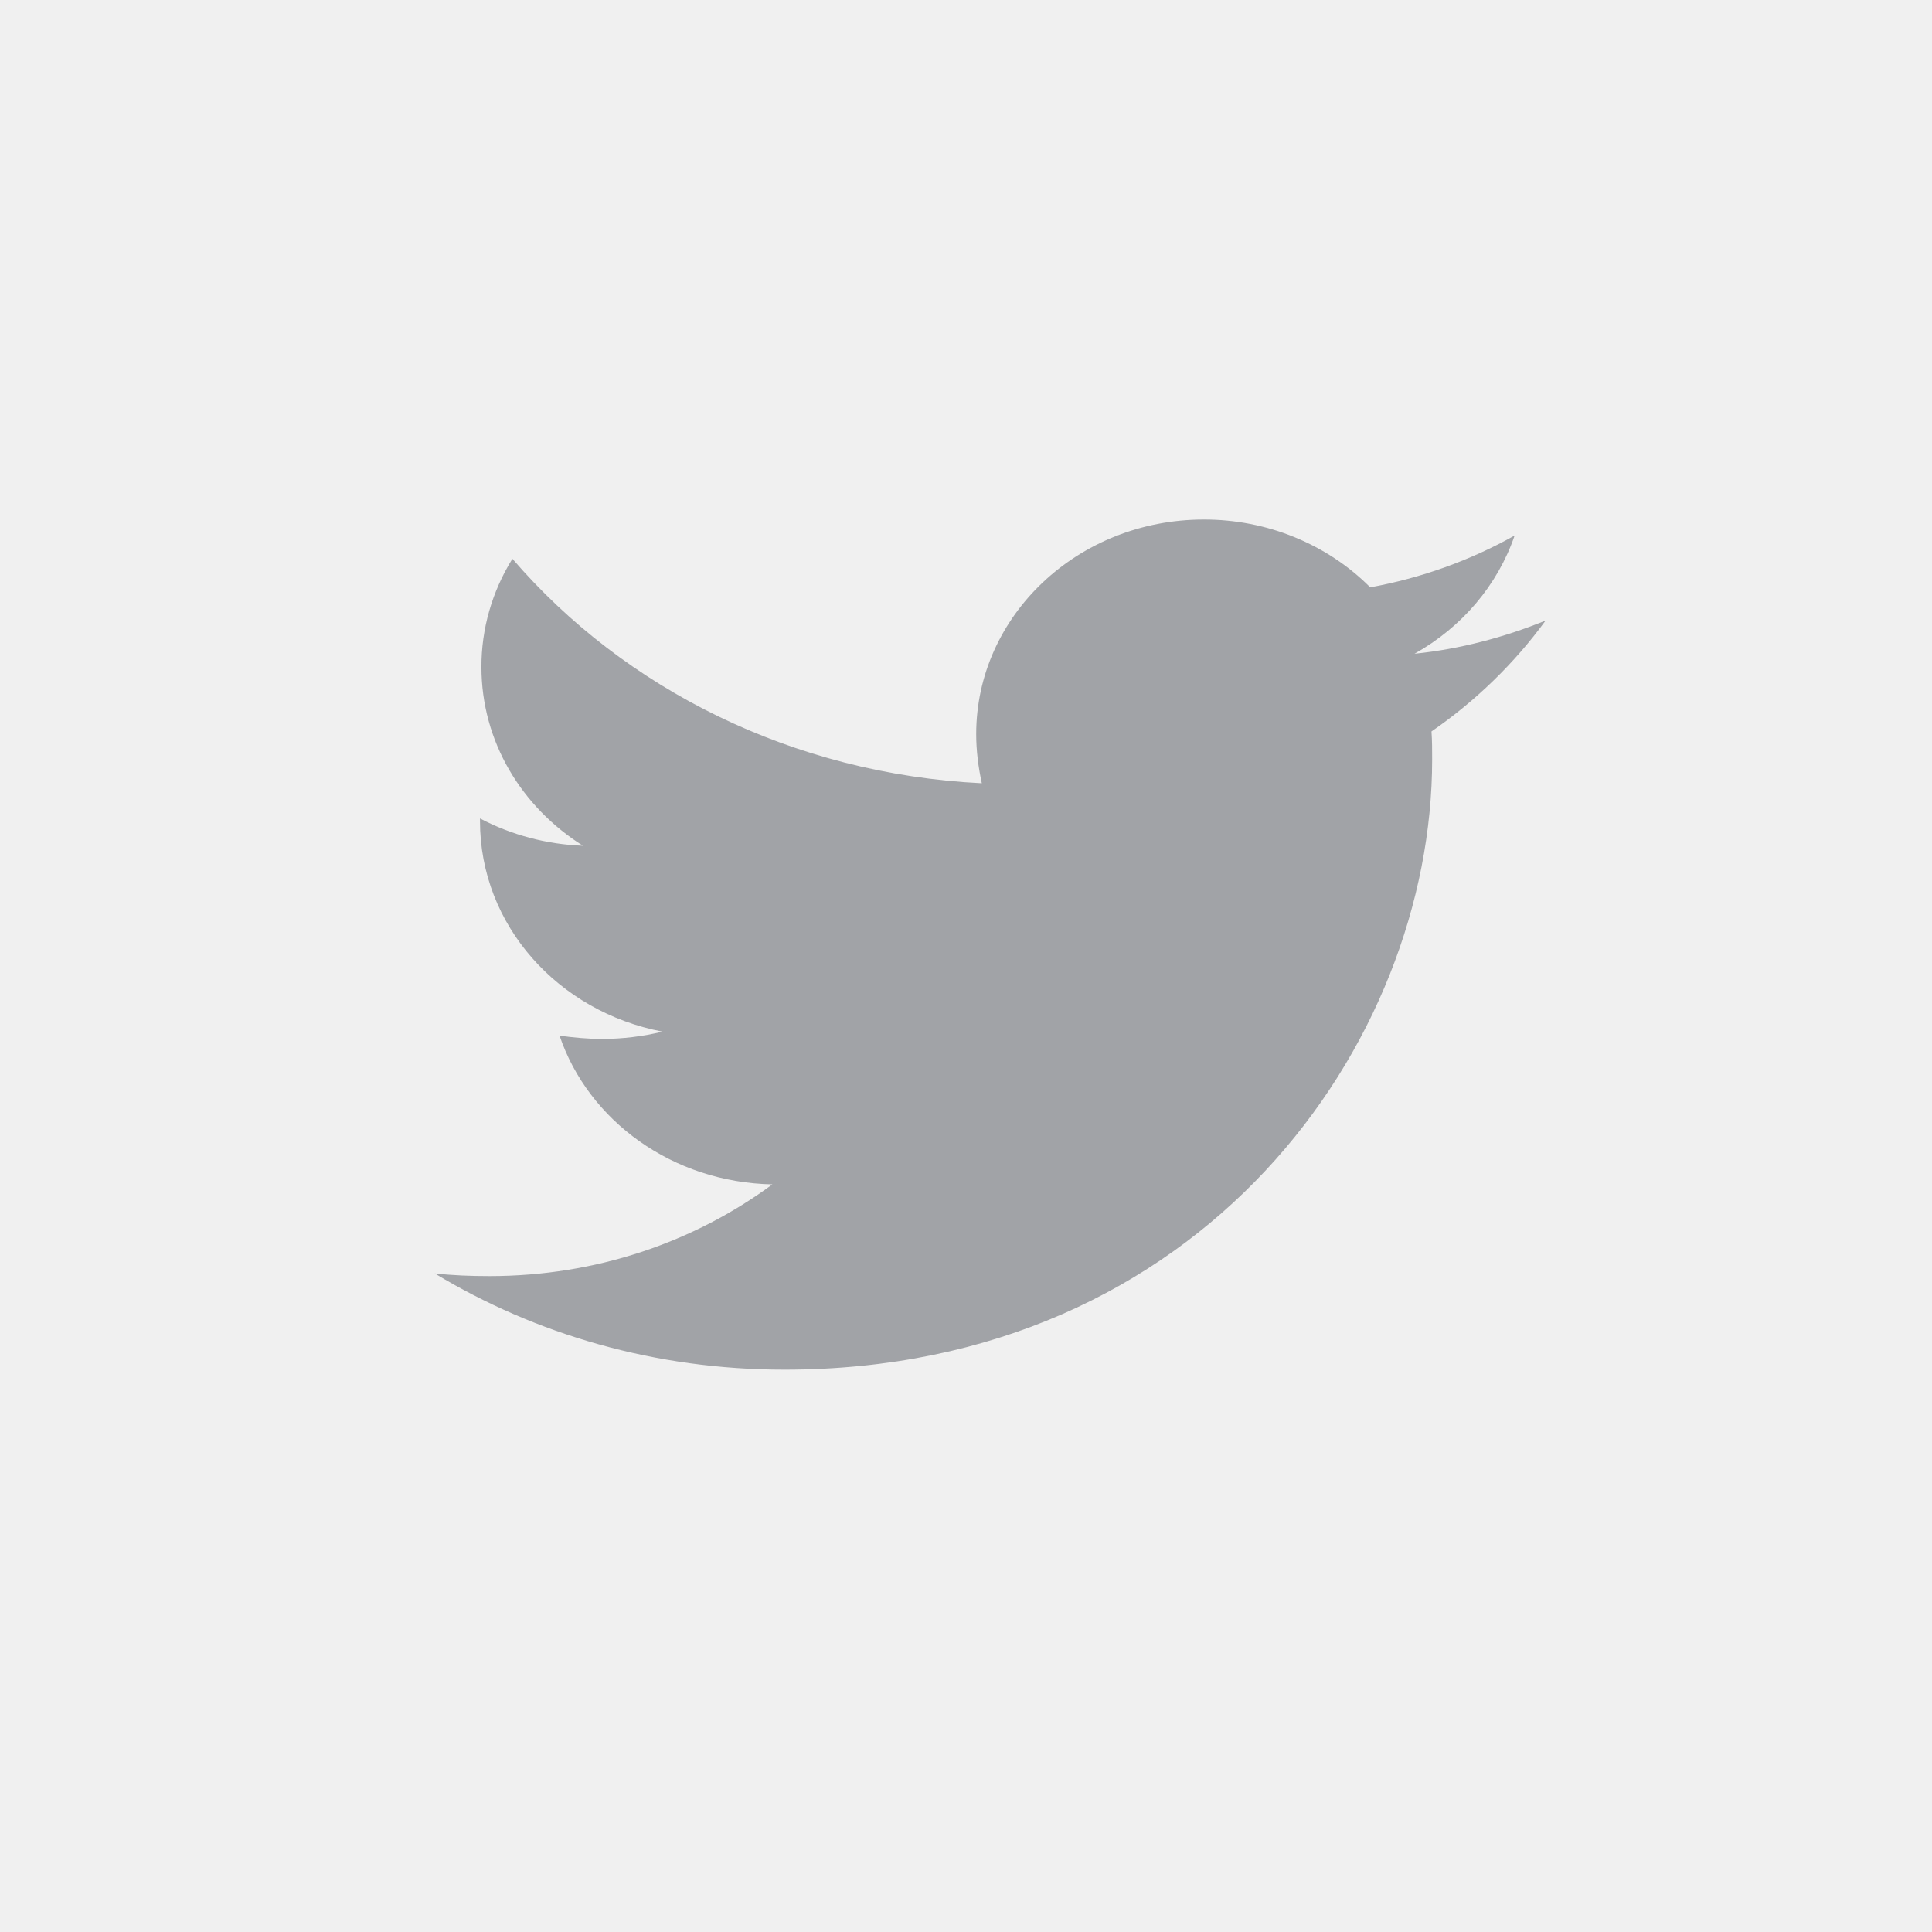
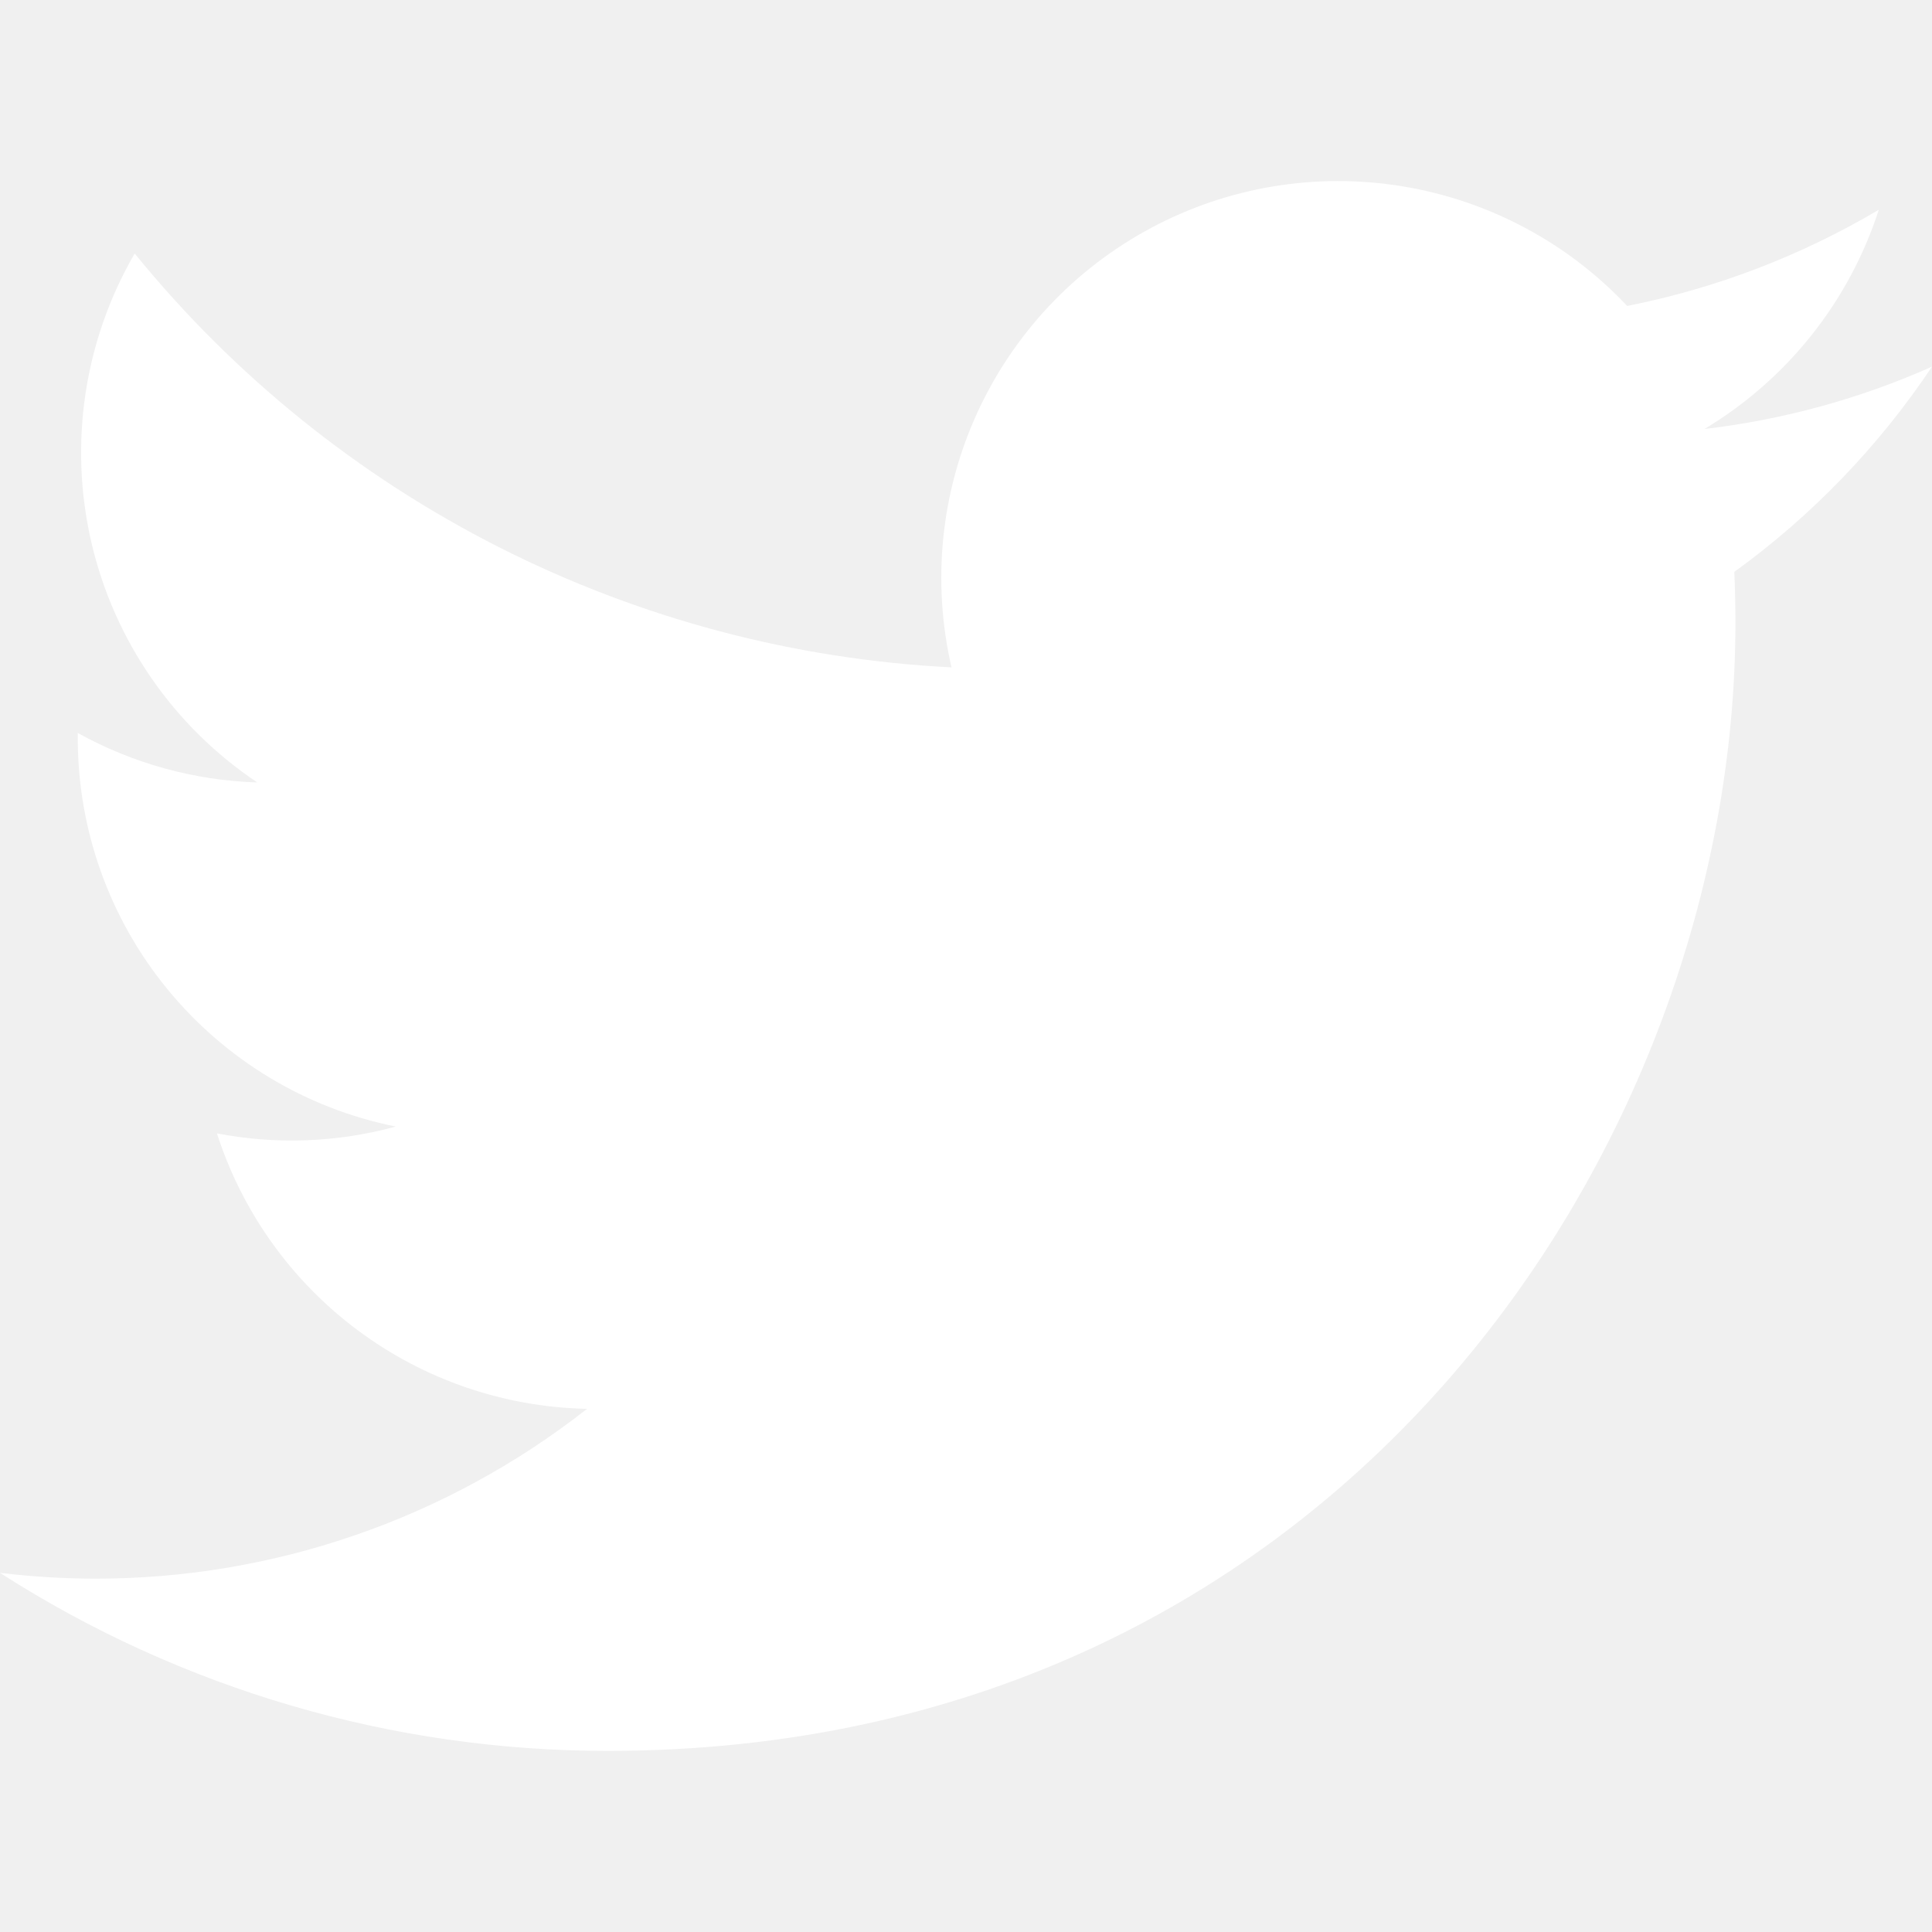
- <svg xmlns="http://www.w3.org/2000/svg" width="32" height="32" viewBox="0 0 32 32" fill="none">
-   <g clip-path="url(#clip0_2108_4458)">
-     <path d="M25.6 10.278C24.924 10.553 24.187 10.751 23.429 10.828C24.216 10.387 24.806 9.691 25.087 8.87C24.348 9.284 23.539 9.574 22.695 9.728C22.342 9.373 21.915 9.09 21.441 8.897C20.967 8.703 20.456 8.604 19.939 8.605C17.85 8.605 16.169 10.201 16.169 12.159C16.169 12.434 16.204 12.709 16.262 12.973C13.133 12.819 10.342 11.411 8.487 9.255C8.149 9.799 7.972 10.418 7.974 11.049C7.974 12.282 8.64 13.369 9.655 14.008C9.057 13.986 8.472 13.831 7.95 13.556V13.6C7.95 15.327 9.246 16.758 10.973 17.087C10.648 17.166 10.315 17.207 9.98 17.208C9.734 17.208 9.502 17.185 9.268 17.154C9.745 18.561 11.136 19.584 12.793 19.617C11.497 20.573 9.874 21.136 8.111 21.136C7.795 21.136 7.503 21.125 7.2 21.092C8.872 22.102 10.855 22.686 12.992 22.686C19.926 22.686 23.721 17.274 23.721 12.578C23.721 12.423 23.721 12.269 23.71 12.115C24.444 11.609 25.087 10.982 25.6 10.278Z" fill="#A1A3A7" />
+ <svg xmlns="http://www.w3.org/2000/svg" width="28" height="28" viewBox="0 0 28 28" fill="none">
+   <g clip-path="url(#clip0_4271_10437)">
+     <path d="M8.809 25.375C19.372 25.375 25.151 16.621 25.151 9.032C25.151 8.786 25.146 8.534 25.135 8.288C26.259 7.475 27.229 6.468 28 5.314C26.953 5.78 25.841 6.084 24.703 6.217C25.901 5.498 26.799 4.37 27.229 3.04C26.101 3.708 24.868 4.18 23.582 4.434C22.716 3.513 21.57 2.904 20.323 2.7C19.075 2.495 17.795 2.708 16.681 3.304C15.566 3.9 14.679 4.847 14.156 5.998C13.633 7.149 13.505 8.44 13.79 9.672C11.506 9.557 9.273 8.964 7.233 7.931C5.194 6.898 3.395 5.448 1.952 3.674C1.218 4.939 0.994 6.435 1.324 7.859C1.654 9.283 2.514 10.527 3.729 11.34C2.817 11.311 1.925 11.065 1.127 10.623V10.694C1.126 12.021 1.584 13.308 2.425 14.334C3.265 15.361 4.435 16.066 5.736 16.327C4.891 16.558 4.004 16.592 3.144 16.426C3.511 17.567 4.225 18.565 5.187 19.281C6.148 19.996 7.309 20.394 8.508 20.418C6.473 22.016 3.96 22.883 1.373 22.879C0.914 22.878 0.455 22.85 0 22.795C2.628 24.481 5.686 25.377 8.809 25.375Z" fill="white" />
  </g>
  <defs>
-     <clipPath id="clip0_2108_4458">
-       <rect width="32" height="32" fill="white" />
+     <clipPath id="clip0_4271_10437">
+       <rect width="28" height="28" fill="white" />
    </clipPath>
  </defs>
</svg>
